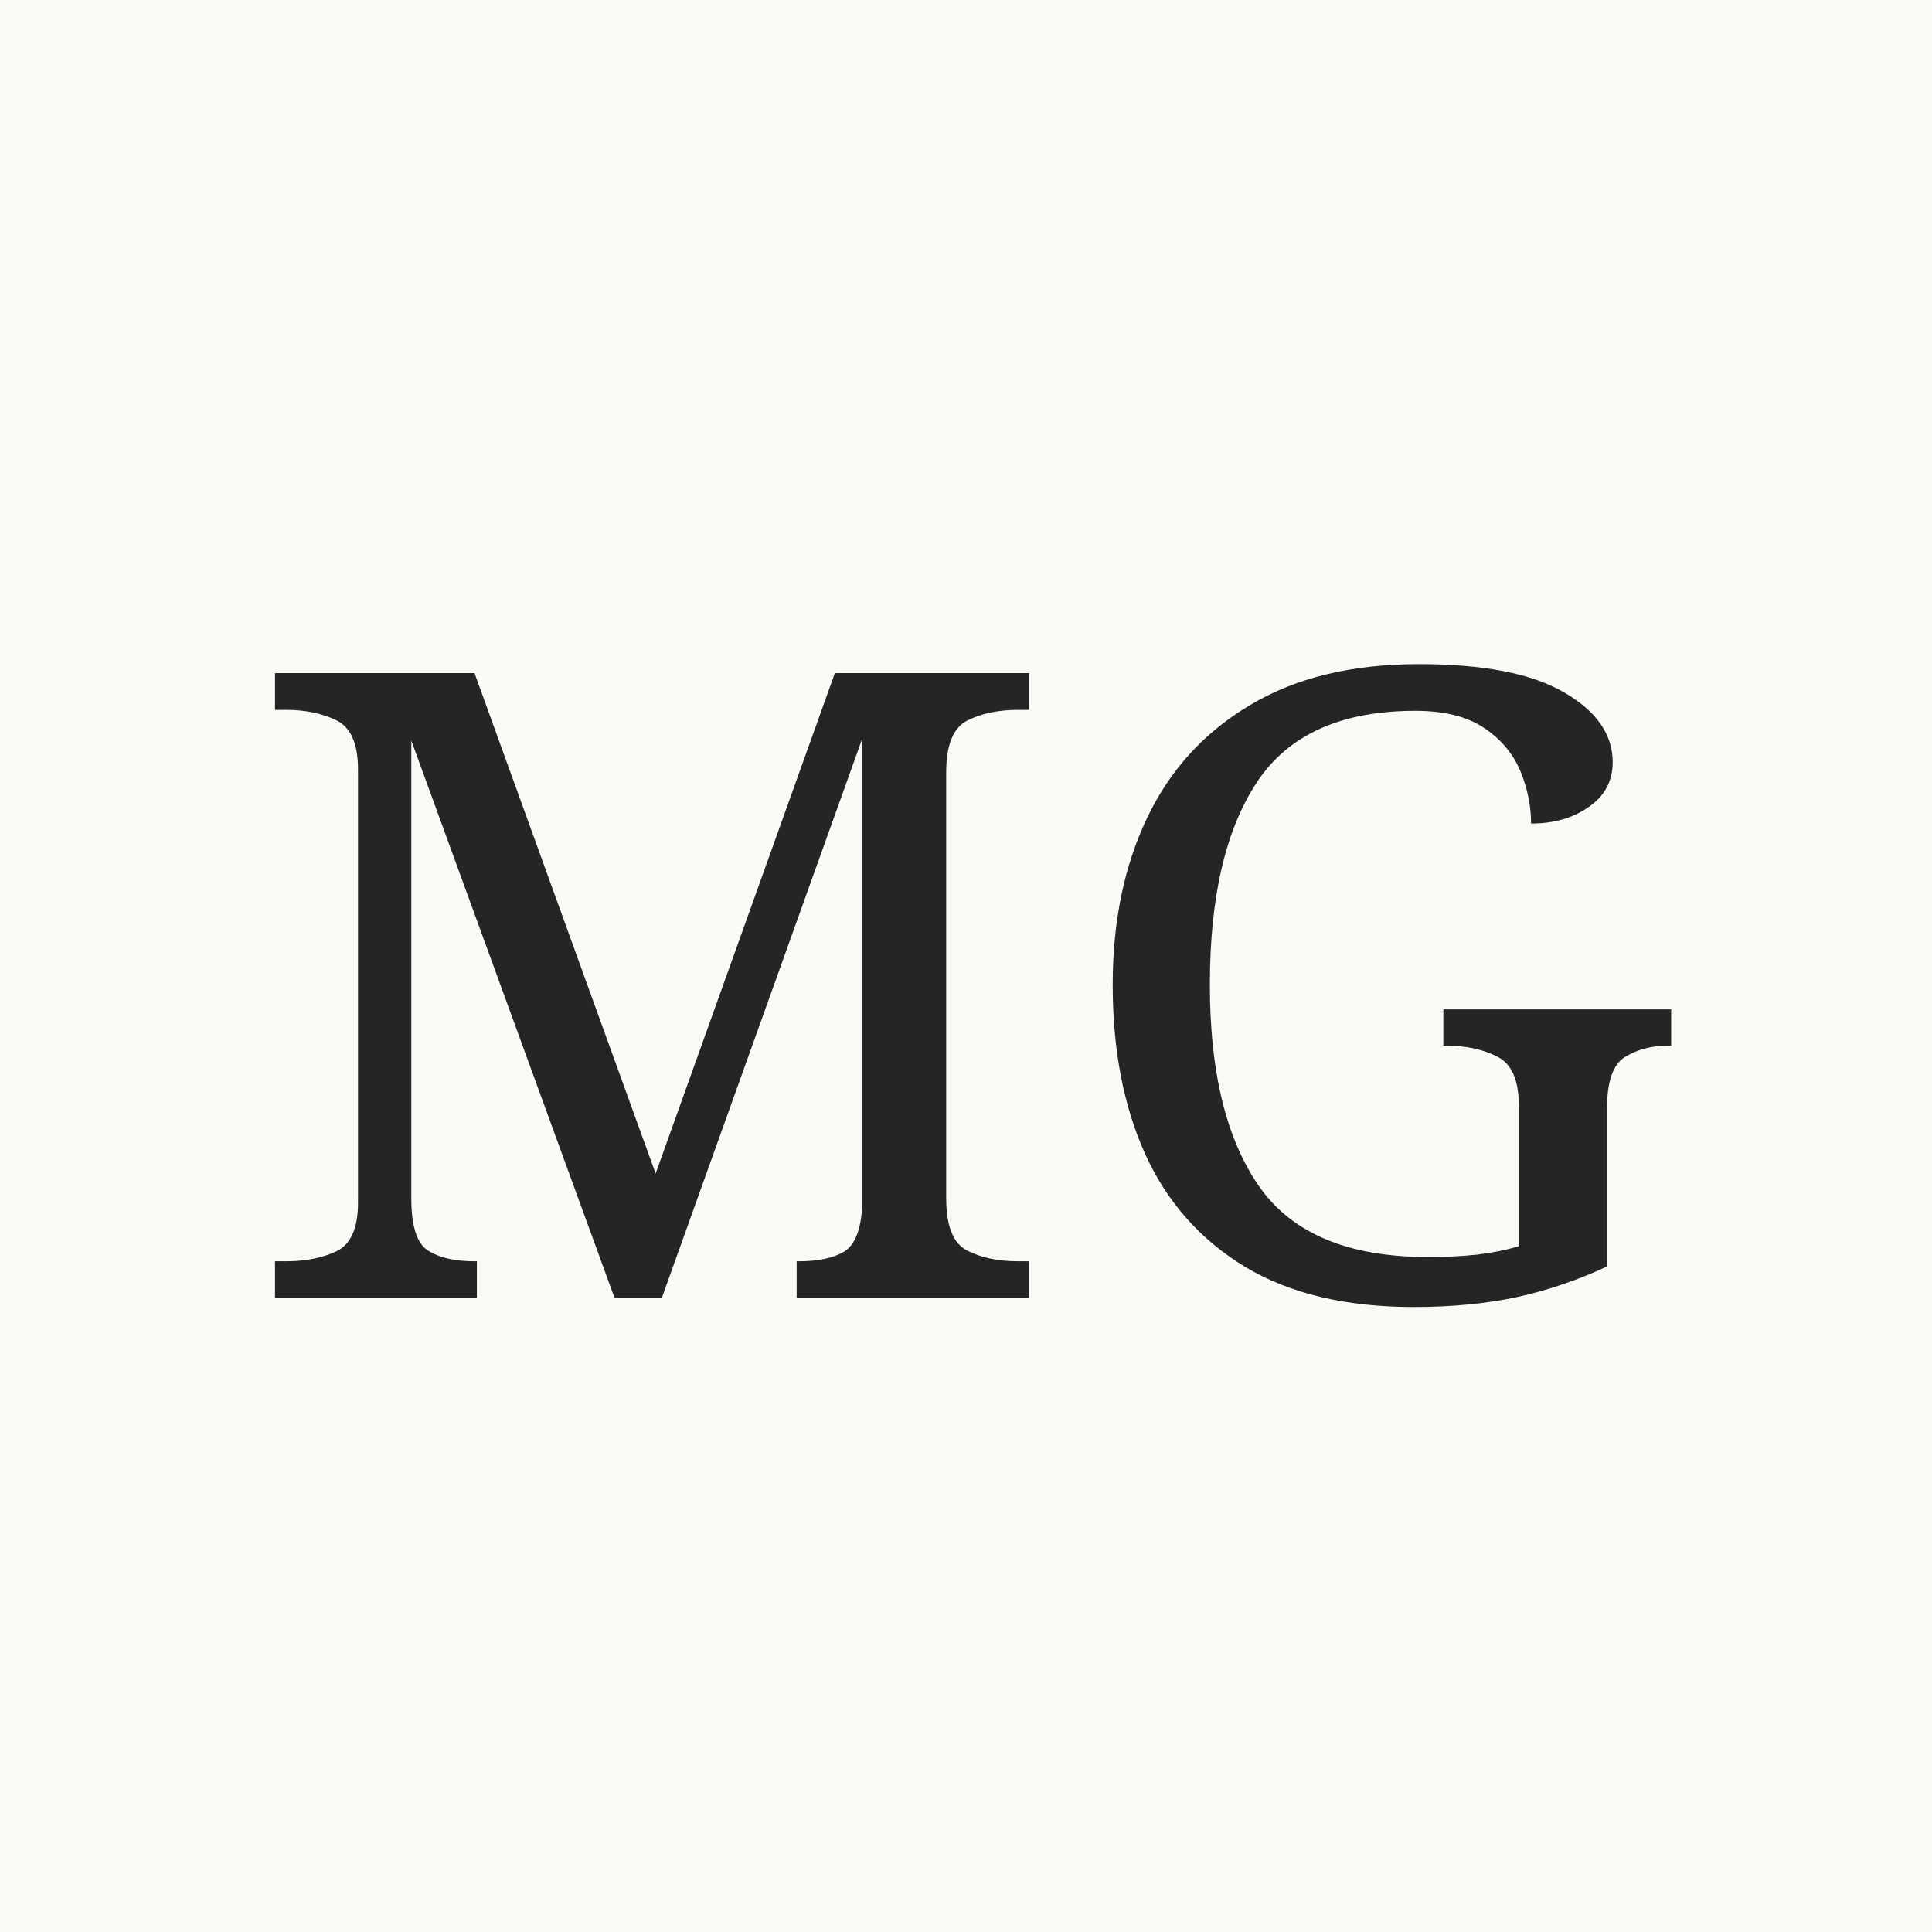
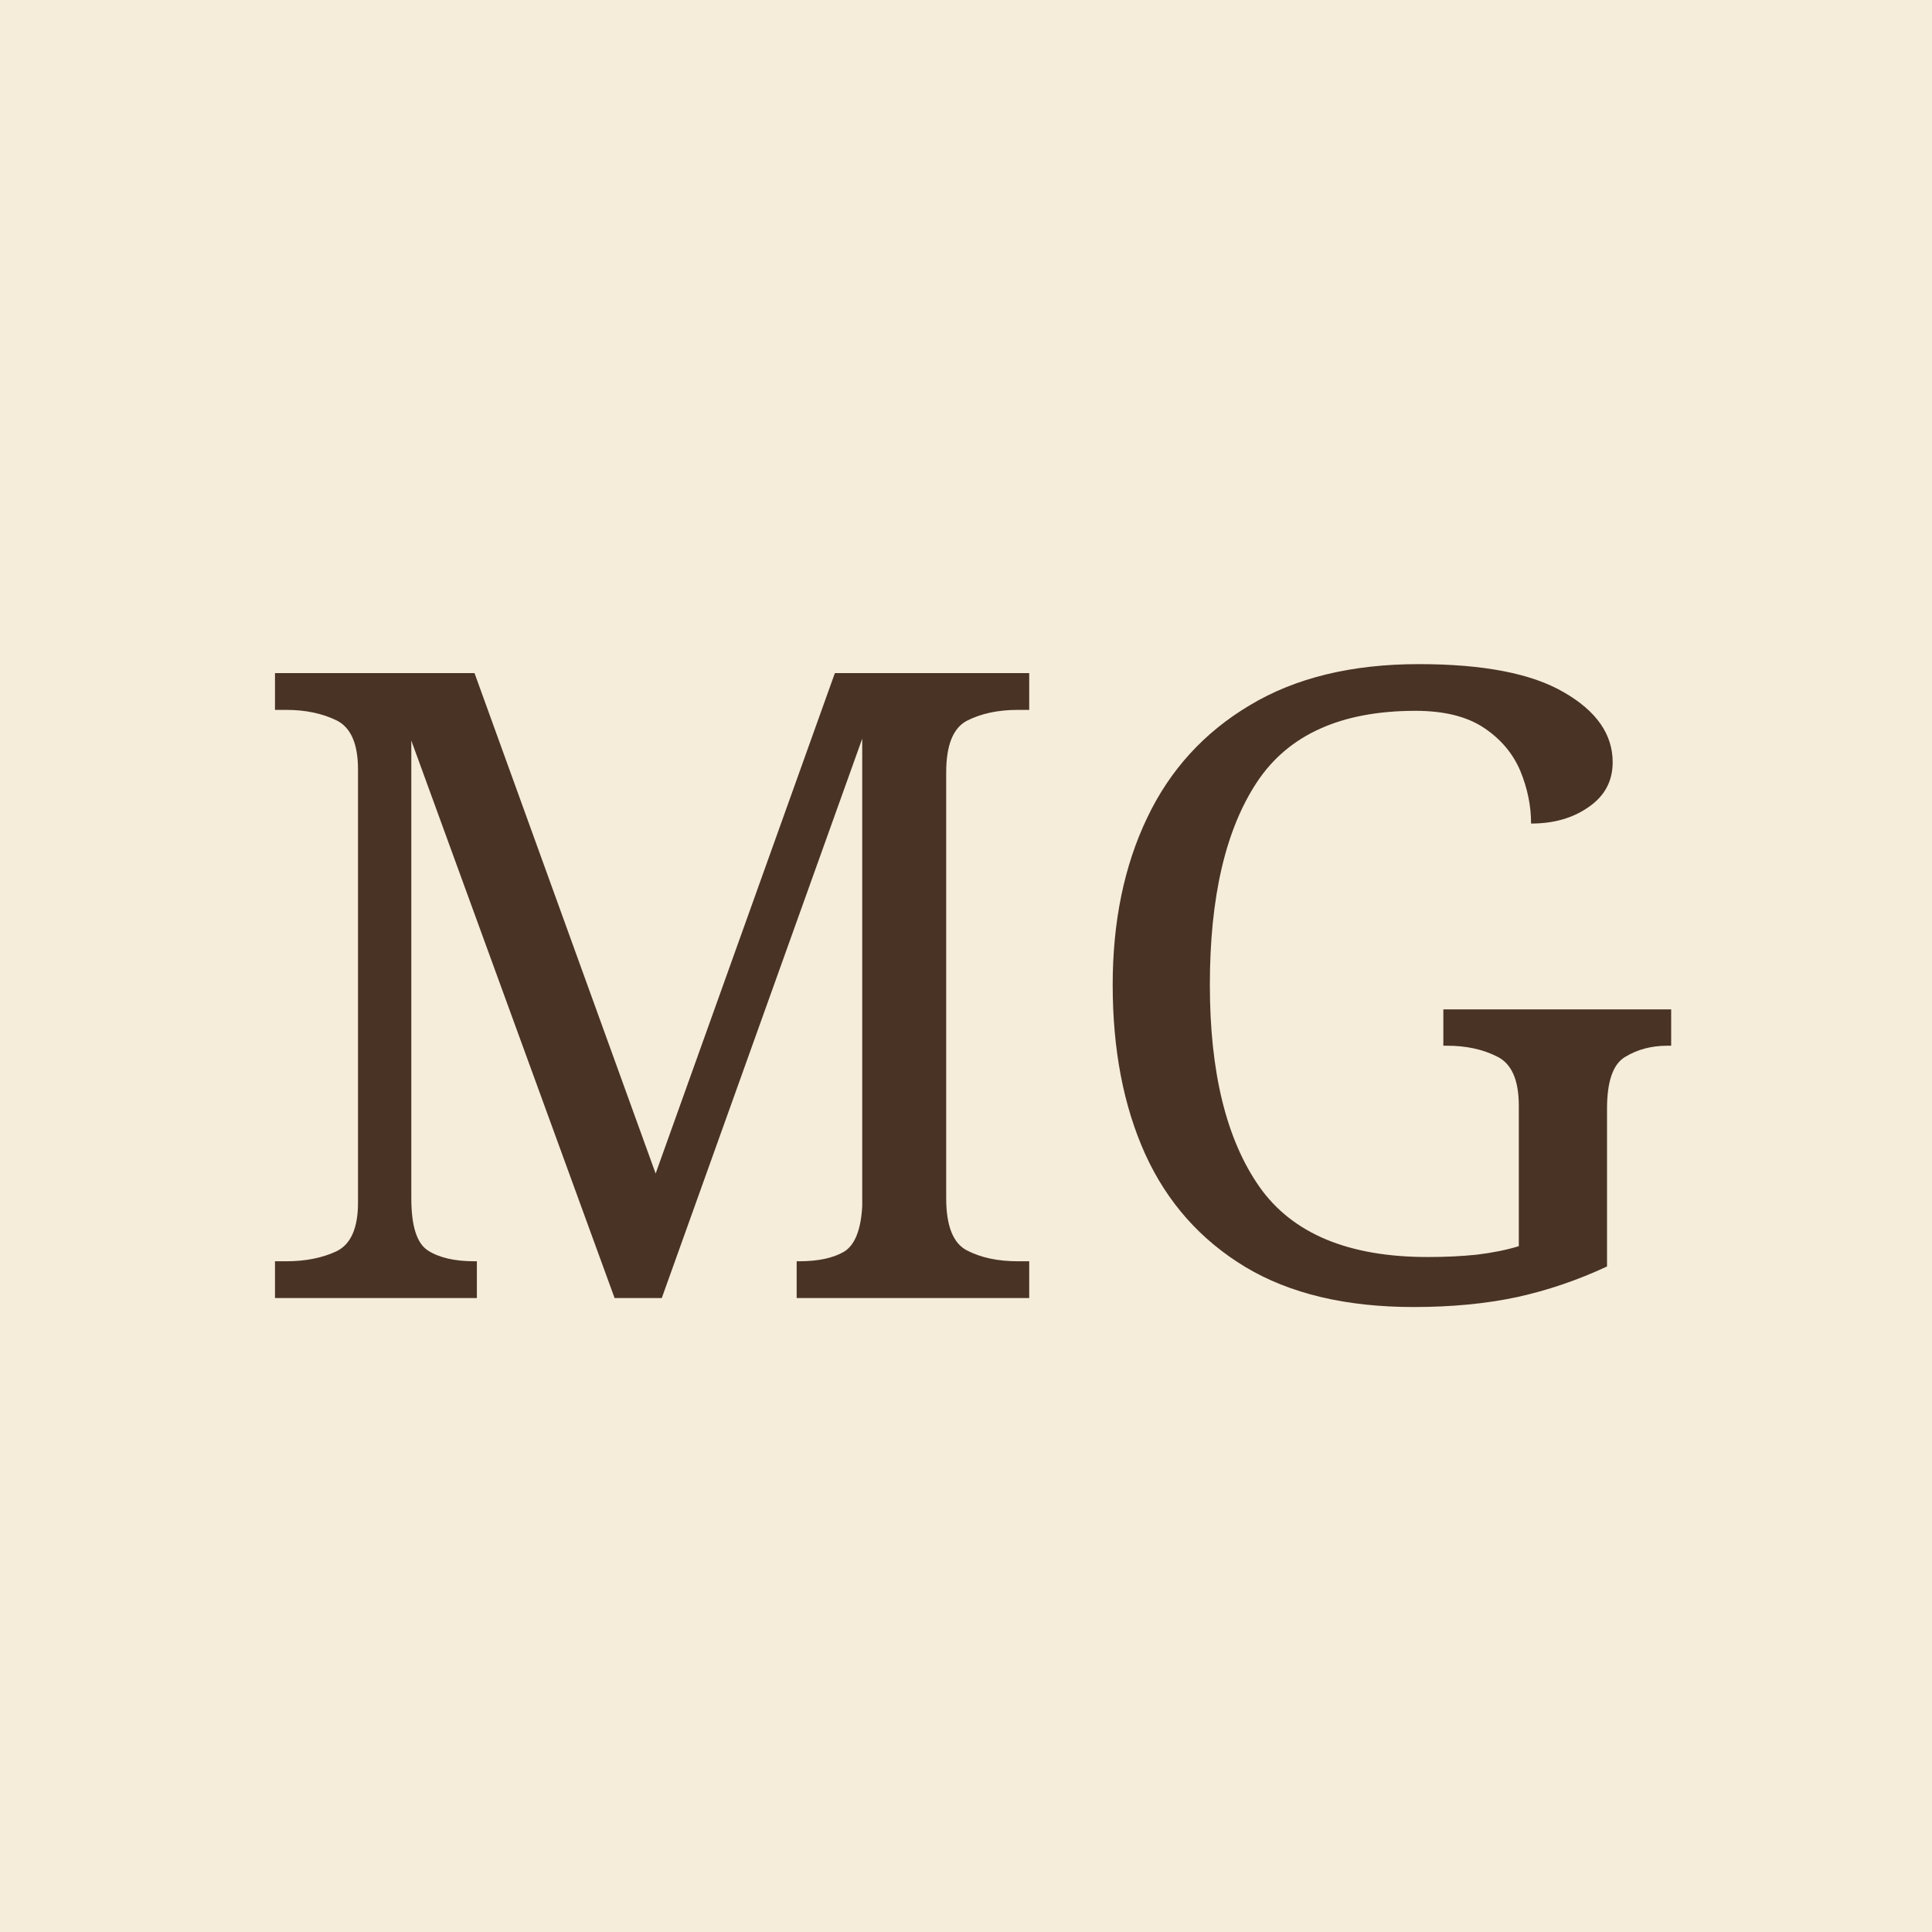
<svg xmlns="http://www.w3.org/2000/svg" viewBox="0 0 64 64">
-   <rect width="64" height="64" fill="#faf9f6" />
-   <text x="8" y="43" font-family="Georgia,serif" font-size="29" fill="#252525">MG</text>
+   <rect width="64" height="64" fill="#f5ecd9" />
+   <text x="8" y="43" font-family="Georgia,serif" font-size="29" fill="#493325">MG</text>
</svg>
